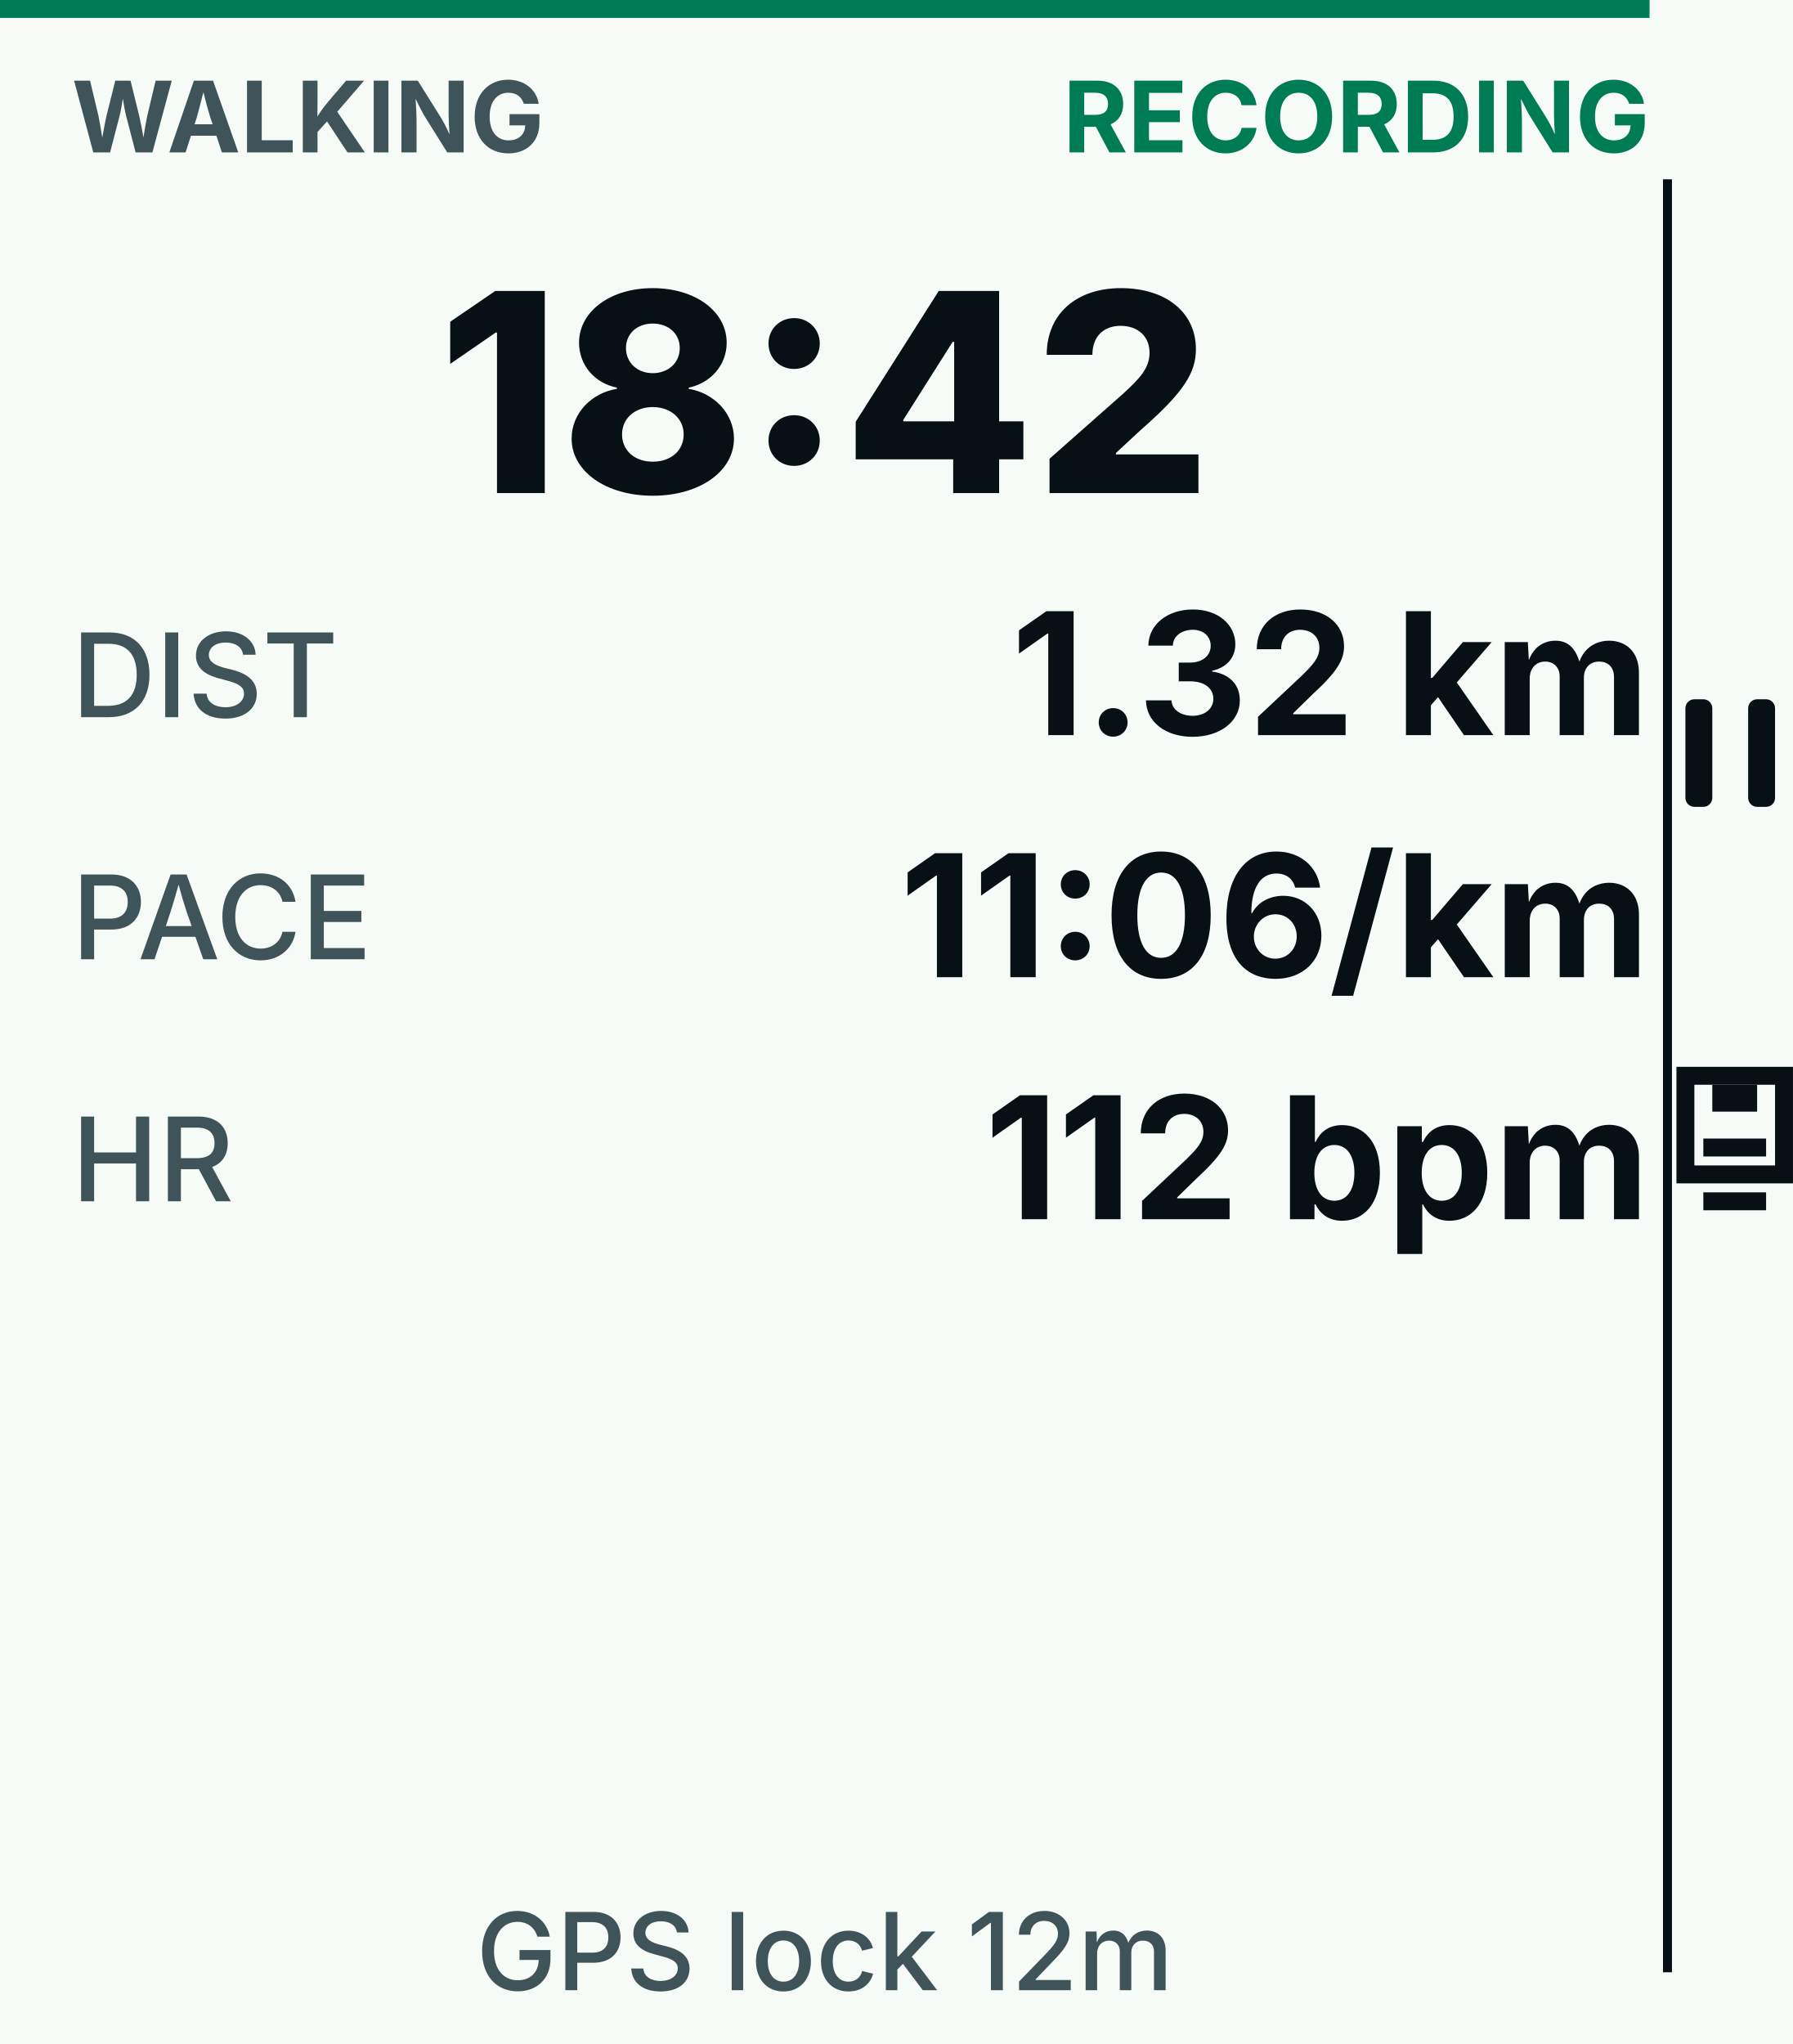
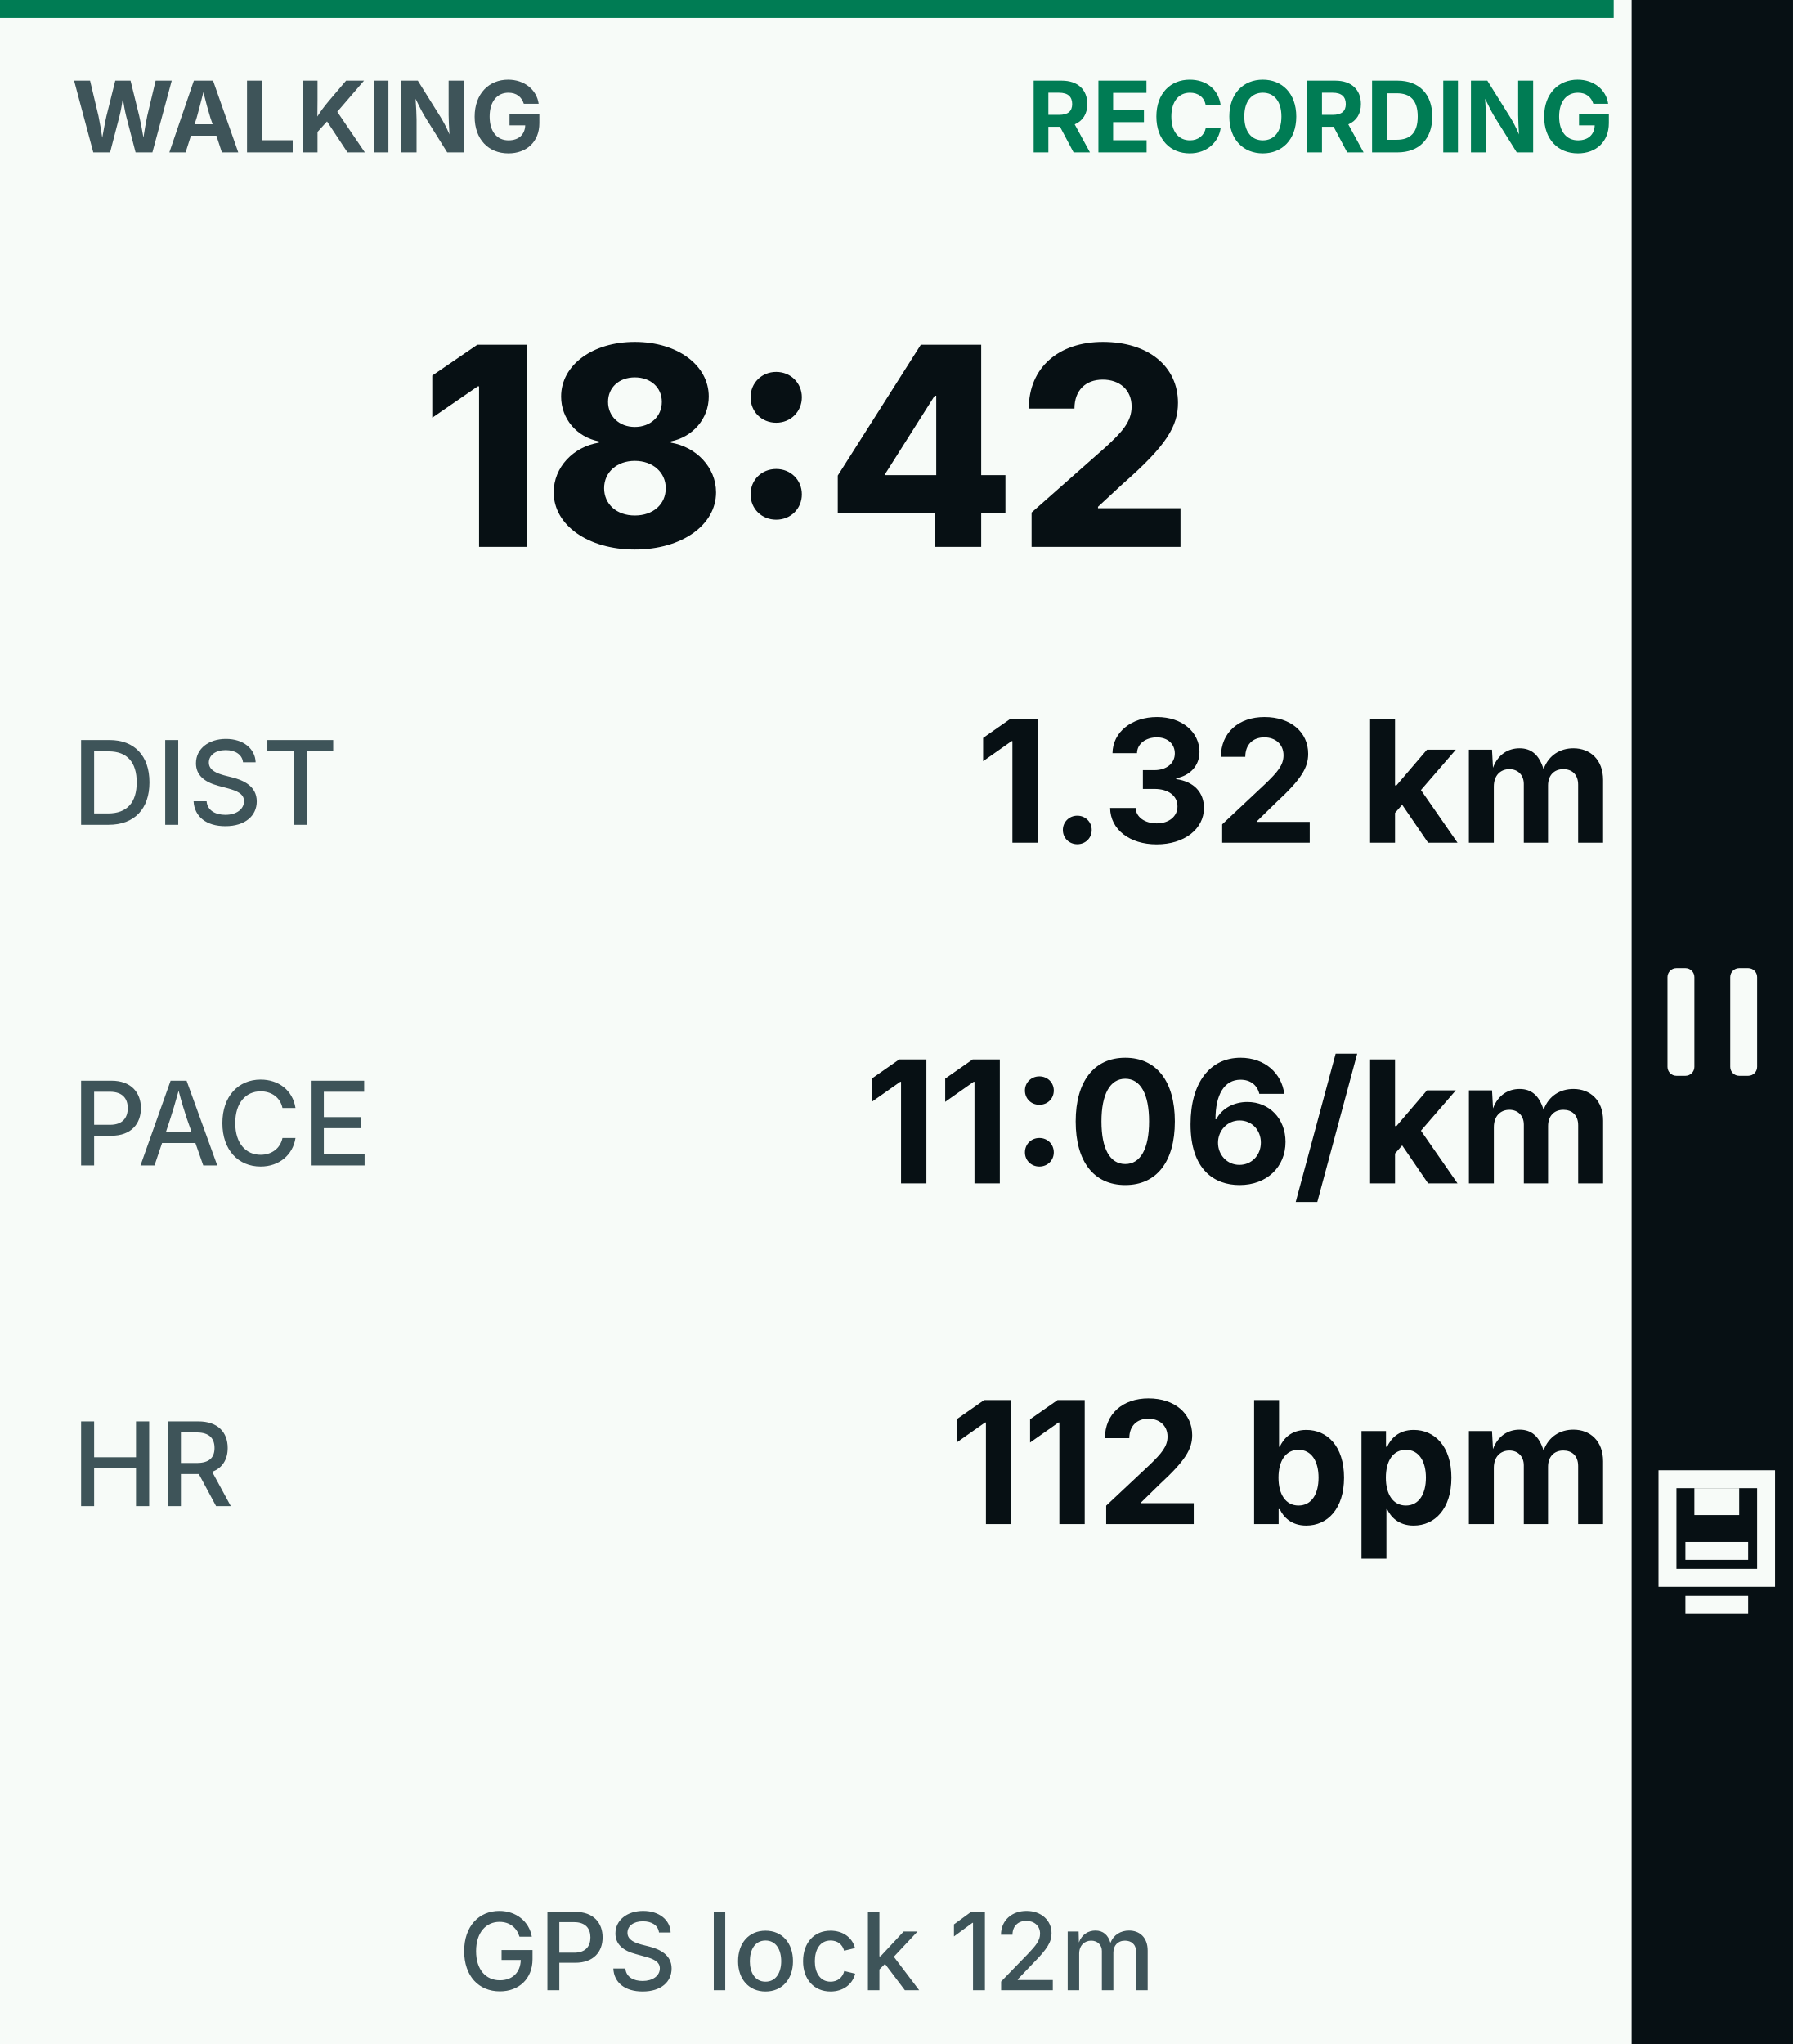
<svg xmlns="http://www.w3.org/2000/svg" width="400" height="456" viewBox="0 0 200 228">
  <style>
  .status { font: 700 11px -apple-system, BlinkMacSystemFont, "Segoe UI", sans-serif; letter-spacing: 0; }
  .timer { font: 800 31px -apple-system, BlinkMacSystemFont, "Segoe UI", sans-serif; letter-spacing: 0; }
  .label { font: 500 13px -apple-system, BlinkMacSystemFont, "Segoe UI", sans-serif; fill: #3e5459; letter-spacing: 0; }
  .value { font: 750 19px -apple-system, BlinkMacSystemFont, "Segoe UI", sans-serif; fill: #071014; letter-spacing: 0; }
  .menu { font: 750 16px -apple-system, BlinkMacSystemFont, "Segoe UI", sans-serif; letter-spacing: 0; }
  .footer { font: 500 12px -apple-system, BlinkMacSystemFont, "Segoe UI", sans-serif; fill: #3e5459; letter-spacing: 0; }
  .title { font: 750 20px -apple-system, BlinkMacSystemFont, "Segoe UI", sans-serif; letter-spacing: 0; }
</style>
  <rect width="200" height="228" fill="#f7fbf8" />
-   <rect width="184" height="2" fill="#007c54" />
+   <rect width="180" height="2" fill="#007c54" />
  <text x="8" y="17" class="status" fill="#3e5459">WALKING</text>
-   <text x="184" y="17" class="status" fill="#007c54" text-anchor="end">RECORDING</text>
-   <text x="92" y="55" class="timer" fill="#071014" text-anchor="middle">18:42</text>
-   <text x="8" y="80" class="label">DIST</text>
-   <text x="184" y="82" class="value" text-anchor="end">1.32 km</text>
-   <text x="8" y="107" class="label">PACE</text>
-   <text x="184" y="109" class="value" text-anchor="end">11:06/km</text>
-   <text x="8" y="134" class="label">HR</text>
-   <text x="184" y="136" class="value" text-anchor="end">112 bpm</text>
-   <text x="92" y="222" class="footer" text-anchor="middle">GPS lock 12m</text>
-   <line x1="186" y1="20" x2="186" y2="220" stroke="#071014" stroke-width="1" />
-   <g fill="#071014">
-     <rect x="188" y="78" width="3" height="12" rx="1" />
-     <rect x="195" y="78" width="3" height="12" rx="1" />
+   <text x="180" y="17" class="status" fill="#007c54" text-anchor="end">RECORDING</text>
+   <text x="90" y="61" class="timer" fill="#071014" text-anchor="middle">18:42</text>
+   <text x="8" y="92" class="label">DIST</text>
+   <text x="180" y="94" class="value" text-anchor="end">1.32 km</text>
+   <text x="8" y="130" class="label">PACE</text>
+   <text x="180" y="132" class="value" text-anchor="end">11:06/km</text>
+   <text x="8" y="168" class="label">HR</text>
+   <text x="180" y="170" class="value" text-anchor="end">112 bpm</text>
+   <text x="90" y="222" class="footer" text-anchor="middle">GPS lock 12m</text>
+   <rect x="182" y="0" width="18" height="228" fill="#071014" />
+   <g fill="#f7fbf8">
+     <rect x="186" y="108" width="3" height="12" rx="1" />
+     <rect x="193" y="108" width="3" height="12" rx="1" />
  </g>
-   <g fill="none" stroke="#071014" stroke-width="2">
-     <rect x="188" y="120" width="11" height="11" />
-     <path d="M190 128 L197 128 M190 134 L197 134" />
+   <g fill="none" stroke="#f7fbf8" stroke-width="2">
+     <rect x="186" y="165" width="11" height="11" />
+     <path d="M188 173 L195 173 M188 179 L195 179" />
  </g>
-   <rect x="191" y="121" width="5" height="3" fill="#071014" />
+   <rect x="189" y="166" width="5" height="3" fill="#f7fbf8" />
</svg>
